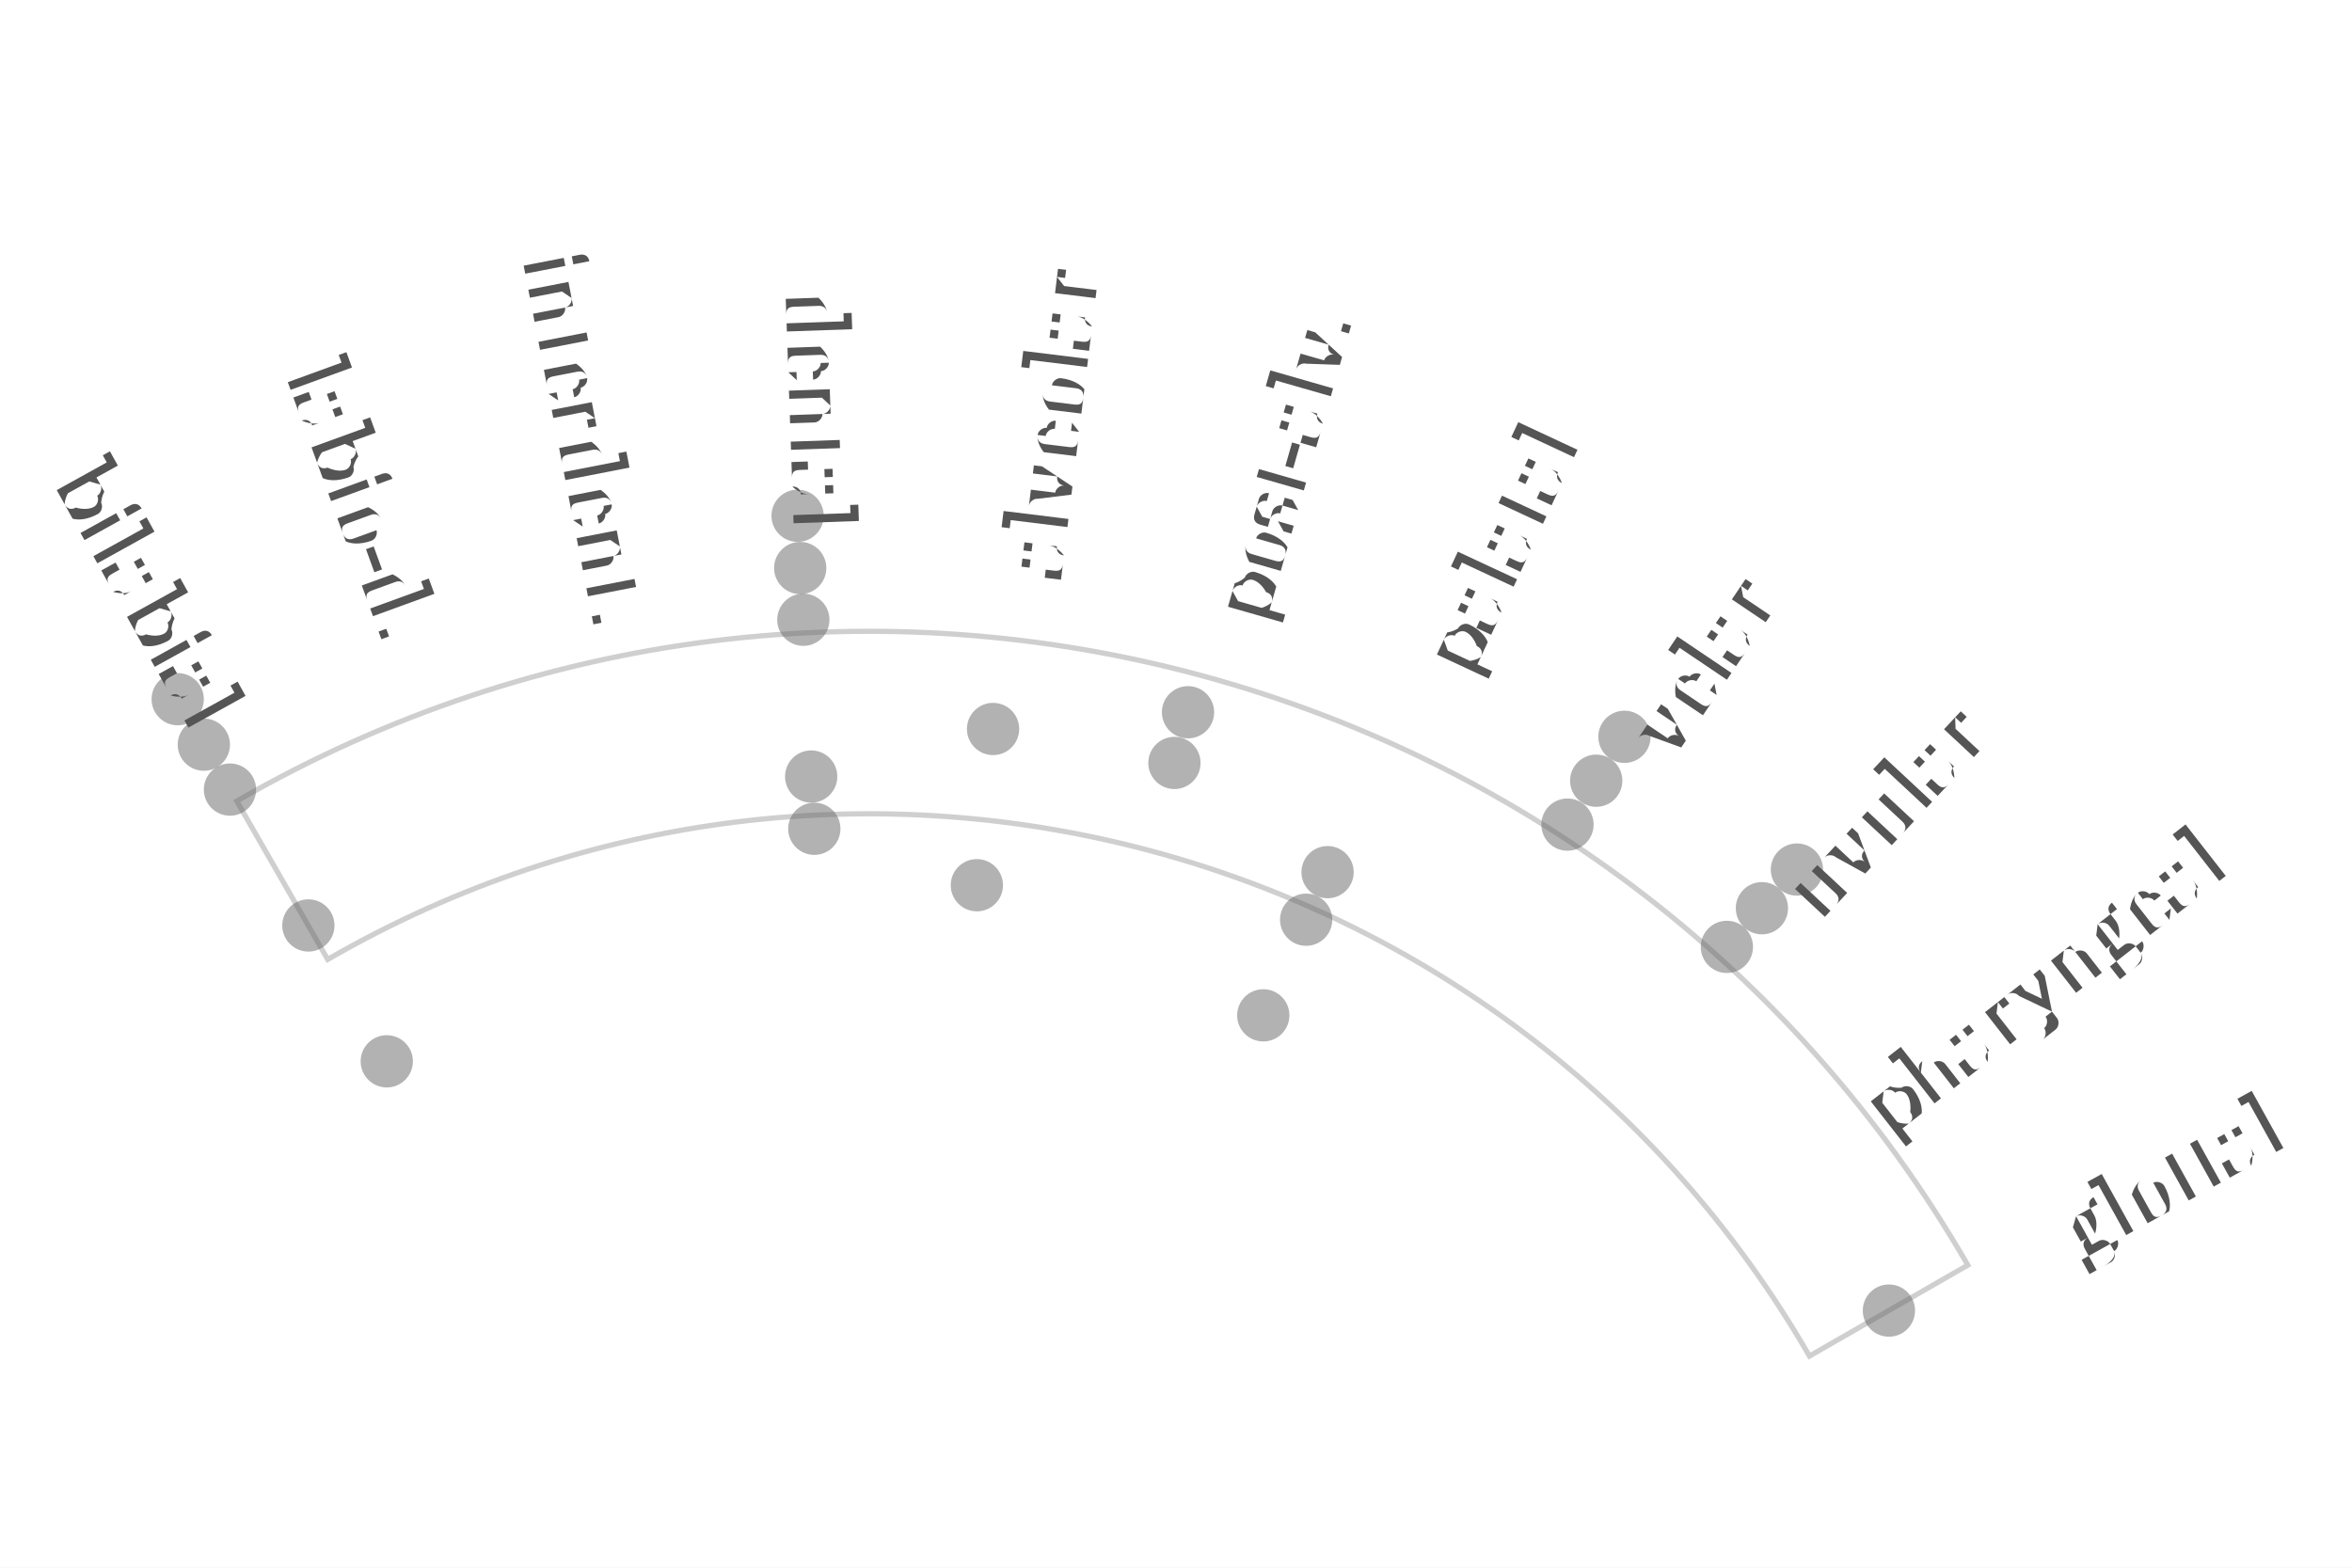
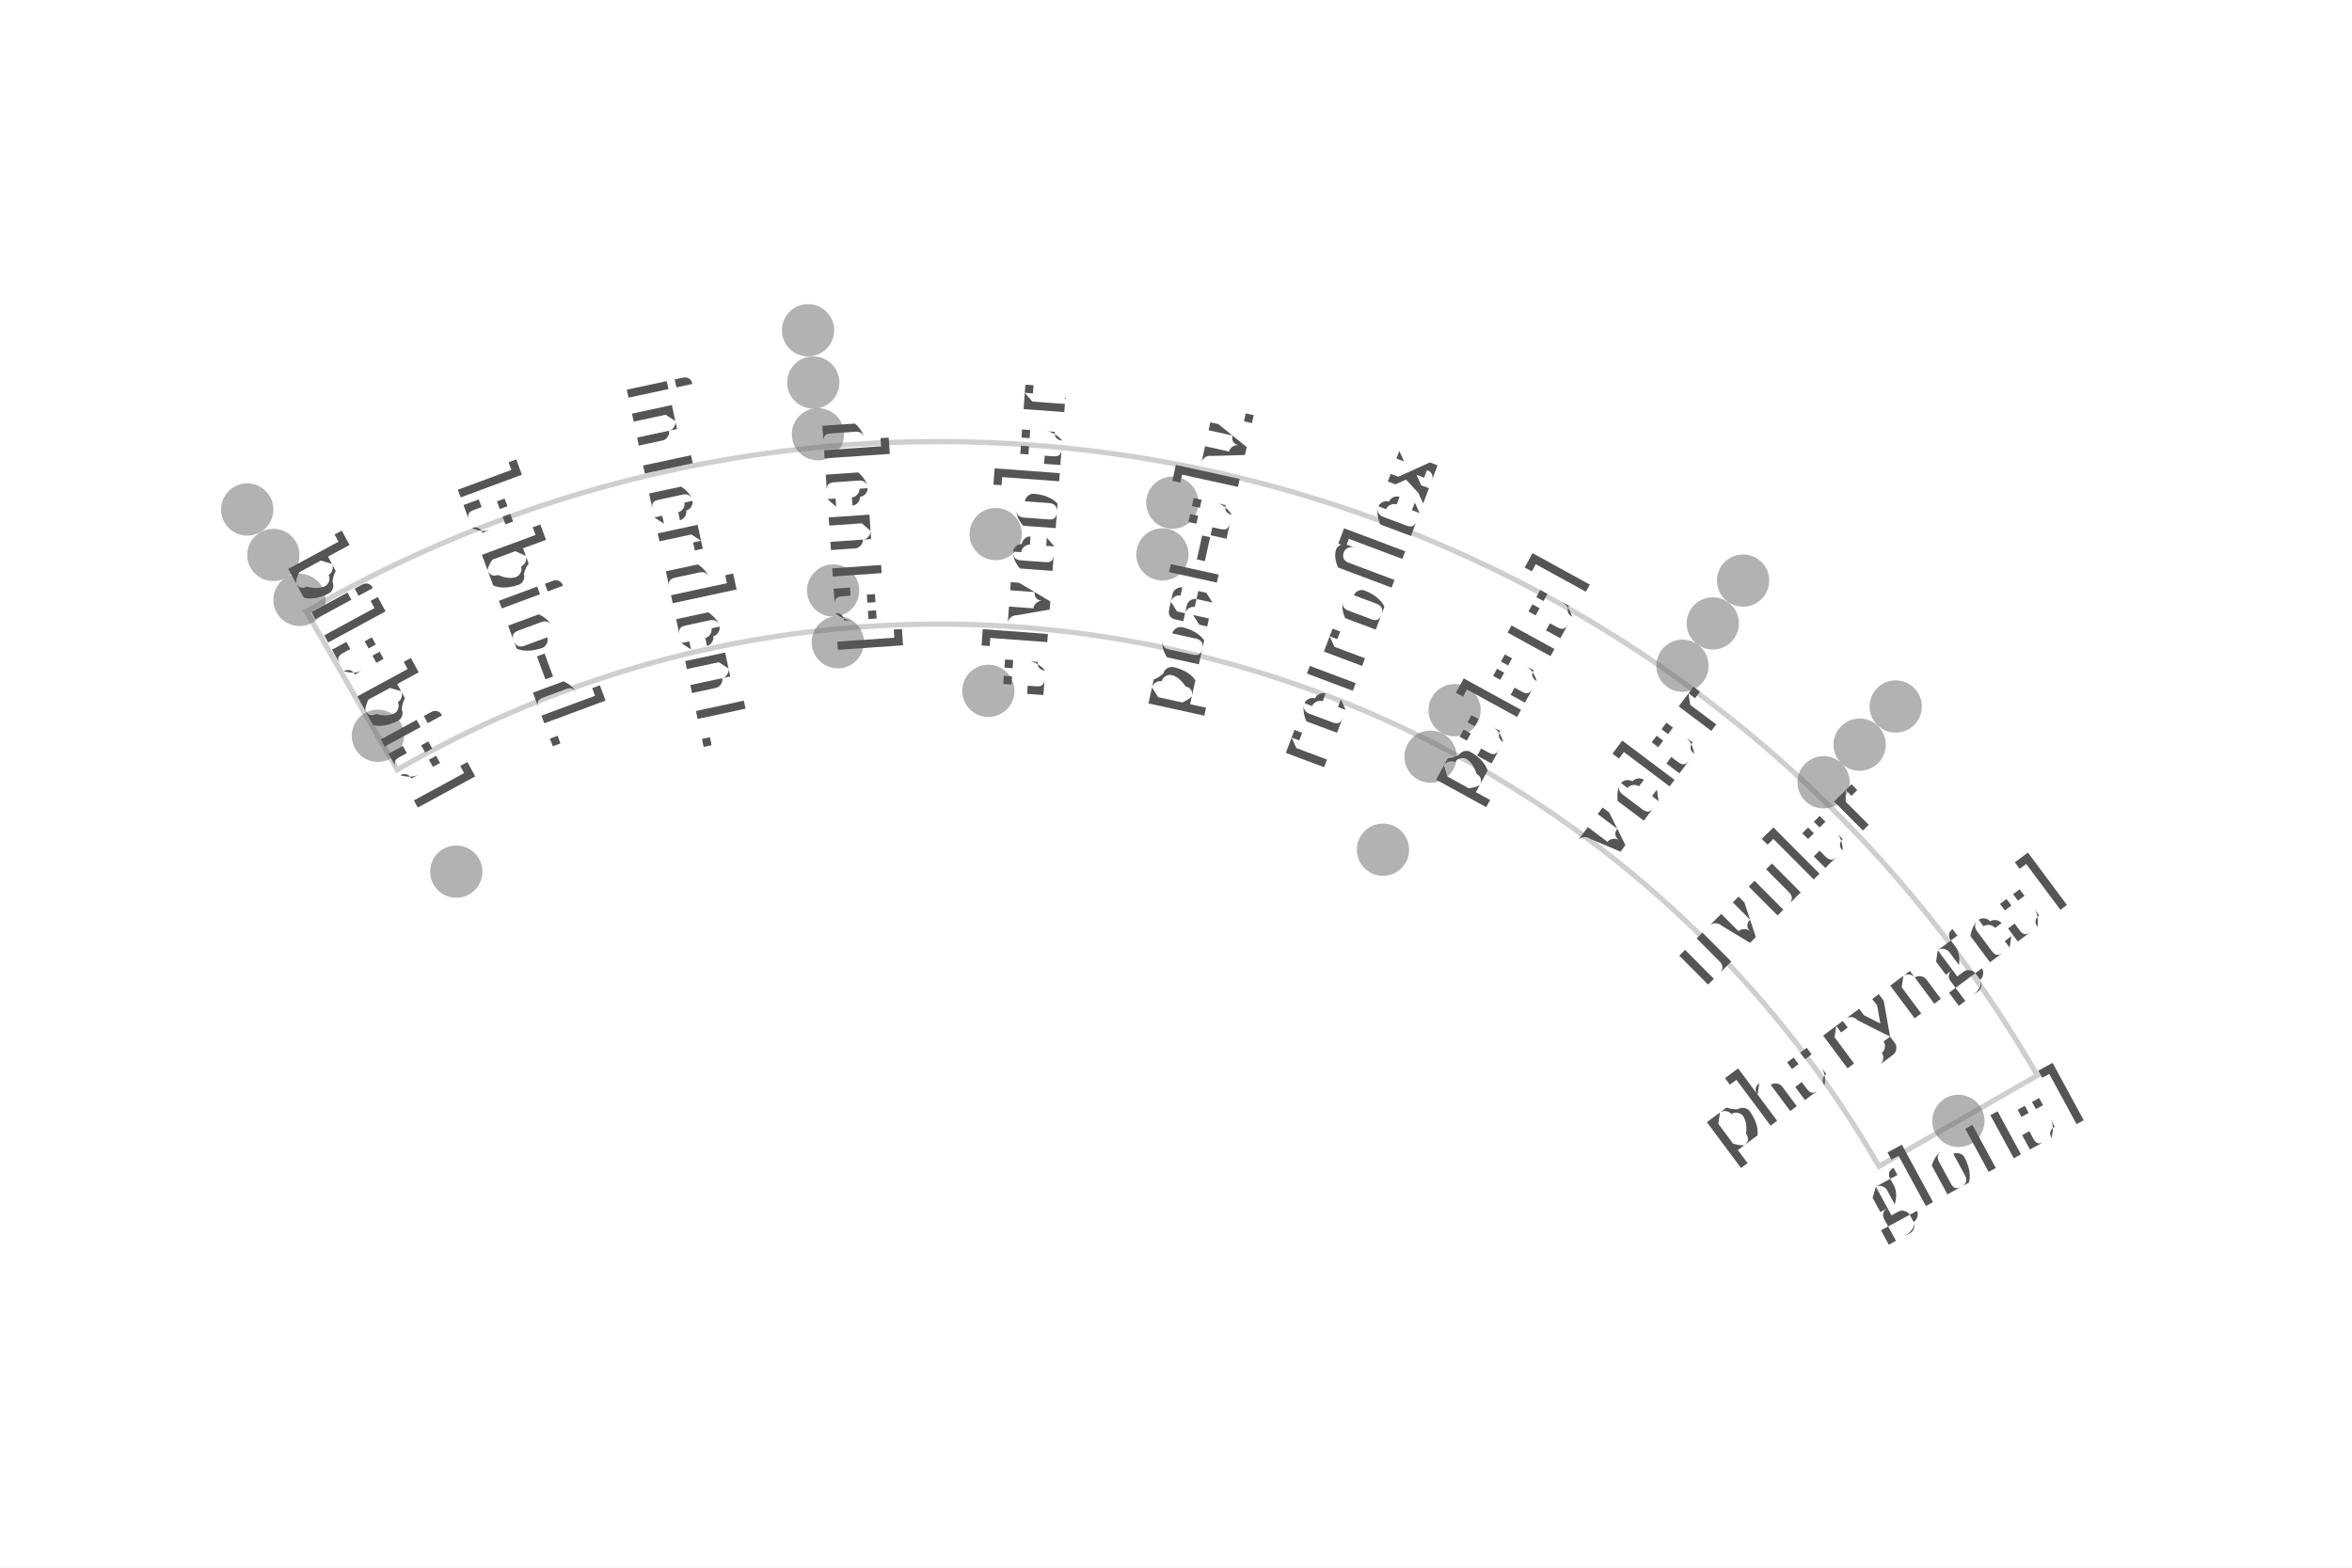
- <svg xmlns="http://www.w3.org/2000/svg" width="4.5in" height="3in" viewBox="-1.665 -3.633 4.5 3">
-   <rect x="-1.665" y="-3.633" width="4.5" height="3" fill="#ffffff" />
+ <svg xmlns="http://www.w3.org/2000/svg" width="4.5in" height="3in" viewBox="-1.798 -3.27 4.5 3">
+   <rect x="-1.798" y="-3.27" width="4.5" height="3" fill="#ffffff" />
  <path d="M -1.038 -1.797 A 2.075 2.075 0 0 1 1.797 -1.038 L 2.1 -1.212 A 2.425 2.425 0 0 0 -1.212 -2.1 Z" fill="none" stroke="#bbbbbb" stroke-width="0.01" stroke-linejoin="miter" stroke-linecap="butt" opacity="0.7" />
  <circle cx="-1.325" cy="-2.295" r="0.05" fill="#666666" stroke="none" opacity="0.5" />
-   <circle cx="-0.139" cy="-2.646" r="0.05" fill="#666666" stroke="none" opacity="0.5" />
-   <circle cx="1.443" cy="-2.223" r="0.05" fill="#666666" stroke="none" opacity="0.5" />
-   <circle cx="1.773" cy="-1.969" r="0.05" fill="#666666" stroke="none" opacity="0.5" />
+   <circle cx="-0.252" cy="-2.638" r="0.05" fill="#666666" stroke="none" opacity="0.5" />
+   <circle cx="1.537" cy="-2.159" r="0.05" fill="#666666" stroke="none" opacity="0.5" />
+   <circle cx="1.829" cy="-1.918" r="0.05" fill="#666666" stroke="none" opacity="0.5" />
  <circle cx="-1.275" cy="-2.208" r="0.05" fill="#666666" stroke="none" opacity="0.5" />
-   <circle cx="-0.134" cy="-2.546" r="0.05" fill="#666666" stroke="none" opacity="0.5" />
-   <circle cx="1.389" cy="-2.139" r="0.05" fill="#666666" stroke="none" opacity="0.5" />
-   <circle cx="1.706" cy="-1.895" r="0.05" fill="#666666" stroke="none" opacity="0.5" />
+   <circle cx="-0.242" cy="-2.538" r="0.05" fill="#666666" stroke="none" opacity="0.5" />
+   <circle cx="1.479" cy="-2.077" r="0.05" fill="#666666" stroke="none" opacity="0.5" />
+   <circle cx="1.76" cy="-1.845" r="0.05" fill="#666666" stroke="none" opacity="0.5" />
  <circle cx="-1.225" cy="-2.122" r="0.05" fill="#666666" stroke="none" opacity="0.5" />
-   <circle cx="-0.128" cy="-2.447" r="0.05" fill="#666666" stroke="none" opacity="0.5" />
-   <circle cx="1.334" cy="-2.055" r="0.05" fill="#666666" stroke="none" opacity="0.5" />
-   <circle cx="1.639" cy="-1.821" r="0.05" fill="#666666" stroke="none" opacity="0.5" />
-   <circle cx="0.608" cy="-2.27" r="0.05" fill="#666666" stroke="none" opacity="0.5" />
-   <circle cx="0.235" cy="-2.238" r="0.05" fill="#666666" stroke="none" opacity="0.5" />
-   <circle cx="0.582" cy="-2.173" r="0.05" fill="#666666" stroke="none" opacity="0.5" />
+   <circle cx="-0.233" cy="-2.439" r="0.05" fill="#666666" stroke="none" opacity="0.5" />
+   <circle cx="1.421" cy="-1.996" r="0.05" fill="#666666" stroke="none" opacity="0.5" />
+   <circle cx="1.691" cy="-1.773" r="0.05" fill="#666666" stroke="none" opacity="0.5" />
+   <circle cx="0.445" cy="-2.308" r="0.05" fill="#666666" stroke="none" opacity="0.5" />
+   <circle cx="0.107" cy="-2.248" r="0.05" fill="#666666" stroke="none" opacity="0.5" />
+   <circle cx="0.426" cy="-2.209" r="0.05" fill="#666666" stroke="none" opacity="0.5" />
  <circle cx="1.949" cy="-1.125" r="0.05" fill="#666666" stroke="none" opacity="0.5" />
  <circle cx="-1.075" cy="-1.862" r="0.05" fill="#666666" stroke="none" opacity="0.5" />
-   <circle cx="-0.113" cy="-2.147" r="0.05" fill="#666666" stroke="none" opacity="0.5" />
-   <circle cx="0.875" cy="-1.964" r="0.05" fill="#666666" stroke="none" opacity="0.5" />
-   <circle cx="-0.107" cy="-2.047" r="0.05" fill="#666666" stroke="none" opacity="0.5" />
-   <circle cx="0.834" cy="-1.873" r="0.05" fill="#666666" stroke="none" opacity="0.5" />
-   <circle cx="0.204" cy="-1.939" r="0.05" fill="#666666" stroke="none" opacity="0.5" />
+   <circle cx="-0.204" cy="-2.14" r="0.05" fill="#666666" stroke="none" opacity="0.5" />
+   <circle cx="0.985" cy="-1.911" r="0.05" fill="#666666" stroke="none" opacity="0.5" />
+   <circle cx="-0.195" cy="-2.041" r="0.05" fill="#666666" stroke="none" opacity="0.5" />
+   <circle cx="0.939" cy="-1.822" r="0.05" fill="#666666" stroke="none" opacity="0.5" />
+   <circle cx="0.093" cy="-1.948" r="0.05" fill="#666666" stroke="none" opacity="0.5" />
  <circle cx="-0.925" cy="-1.602" r="0.05" fill="#666666" stroke="none" opacity="0.5" />
-   <circle cx="0.752" cy="-1.69" r="0.05" fill="#666666" stroke="none" opacity="0.5" />
-   <text transform="translate(-1.3817 -2.4927) rotate(61)" text-anchor="middle" dominant-baseline="middle" font-size="0.153" fill="#555555" font-family="'Gentium Book Plus', Charter, 'Charis SIL', Georgia, serif">bilabial</text>
-   <text transform="translate(-0.9748 -2.6781) rotate(70)" text-anchor="middle" dominant-baseline="middle" font-size="0.153" fill="#555555" font-family="'Gentium Book Plus', Charter, 'Charis SIL', Georgia, serif">labio-d.</text>
-   <text transform="translate(-0.5438 -2.7976) rotate(79)" text-anchor="middle" dominant-baseline="middle" font-size="0.153" fill="#555555" font-family="'Gentium Book Plus', Charter, 'Charis SIL', Georgia, serif">interdent.</text>
-   <text transform="translate(-0.0995 -2.8483) rotate(88)" text-anchor="middle" dominant-baseline="middle" font-size="0.153" fill="#555555" font-family="'Gentium Book Plus', Charter, 'Charis SIL', Georgia, serif">dental</text>
-   <text transform="translate(0.3473 -2.8288) rotate(-83)" text-anchor="middle" dominant-baseline="middle" font-size="0.153" fill="#555555" font-family="'Gentium Book Plus', Charter, 'Charis SIL', Georgia, serif">alveolar</text>
-   <text transform="translate(0.7856 -2.7396) rotate(-74)" text-anchor="middle" dominant-baseline="middle" font-size="0.153" fill="#555555" font-family="'Gentium Book Plus', Charter, 'Charis SIL', Georgia, serif">post-alv.</text>
-   <text transform="translate(1.2045 -2.583) rotate(-65)" text-anchor="middle" dominant-baseline="middle" font-size="0.153" fill="#555555" font-family="'Gentium Book Plus', Charter, 'Charis SIL', Georgia, serif">palatal</text>
-   <text transform="translate(1.5937 -2.3628) rotate(-56)" text-anchor="middle" dominant-baseline="middle" font-size="0.153" fill="#555555" font-family="'Gentium Book Plus', Charter, 'Charis SIL', Georgia, serif">velar</text>
-   <text transform="translate(1.9437 -2.0844) rotate(-47)" text-anchor="middle" dominant-baseline="middle" font-size="0.153" fill="#555555" font-family="'Gentium Book Plus', Charter, 'Charis SIL', Georgia, serif">uvular</text>
-   <text transform="translate(2.2458 -1.7546) rotate(-38)" text-anchor="middle" dominant-baseline="middle" font-size="0.153" fill="#555555" font-family="'Gentium Book Plus', Charter, 'Charis SIL', Georgia, serif">pharyngeal</text>
-   <text transform="translate(2.4927 -1.3817) rotate(-29)" text-anchor="middle" dominant-baseline="middle" font-size="0.153" fill="#555555" font-family="'Gentium Book Plus', Charter, 'Charis SIL', Georgia, serif">glottal</text>
+   <circle cx="0.848" cy="-1.644" r="0.05" fill="#666666" stroke="none" opacity="0.5" />
+   <text transform="translate(-1.0736 -1.9773) rotate(61.5)" text-anchor="middle" dominant-baseline="middle" font-size="0.153" fill="#555555" font-family="'Gentium Book Plus', Charter, 'Charis SIL', Georgia, serif">bilabial</text>
+   <text transform="translate(-0.7813 -2.11) rotate(69.6818)" text-anchor="middle" dominant-baseline="middle" font-size="0.153" fill="#555555" font-family="'Gentium Book Plus', Charter, 'Charis SIL', Georgia, serif">labio-d.</text>
+   <text transform="translate(-0.473 -2.1997) rotate(77.8636)" text-anchor="middle" dominant-baseline="middle" font-size="0.153" fill="#555555" font-family="'Gentium Book Plus', Charter, 'Charis SIL', Georgia, serif">interdent.</text>
+   <text transform="translate(-0.1552 -2.2446) rotate(86.0455)" text-anchor="middle" dominant-baseline="middle" font-size="0.153" fill="#555555" font-family="'Gentium Book Plus', Charter, 'Charis SIL', Georgia, serif">dental</text>
+   <text transform="translate(0.1659 -2.2439) rotate(-85.7727)" text-anchor="middle" dominant-baseline="middle" font-size="0.153" fill="#555555" font-family="'Gentium Book Plus', Charter, 'Charis SIL', Georgia, serif">alveolar</text>
+   <text transform="translate(0.4835 -2.1974) rotate(-77.5909)" text-anchor="middle" dominant-baseline="middle" font-size="0.153" fill="#555555" font-family="'Gentium Book Plus', Charter, 'Charis SIL', Georgia, serif">post-alv.</text>
+   <text transform="translate(0.7913 -2.1063) rotate(-69.4091)" text-anchor="middle" dominant-baseline="middle" font-size="0.153" fill="#555555" font-family="'Gentium Book Plus', Charter, 'Charis SIL', Georgia, serif">retroflex</text>
+   <text transform="translate(1.083 -1.9722) rotate(-61.2273)" text-anchor="middle" dominant-baseline="middle" font-size="0.153" fill="#555555" font-family="'Gentium Book Plus', Charter, 'Charis SIL', Georgia, serif">palatal</text>
+   <text transform="translate(1.3527 -1.798) rotate(-53.0455)" text-anchor="middle" dominant-baseline="middle" font-size="0.153" fill="#555555" font-family="'Gentium Book Plus', Charter, 'Charis SIL', Georgia, serif">velar</text>
+   <text transform="translate(1.5948 -1.5872) rotate(-44.8636)" text-anchor="middle" dominant-baseline="middle" font-size="0.153" fill="#555555" font-family="'Gentium Book Plus', Charter, 'Charis SIL', Georgia, serif">uvular</text>
+   <text transform="translate(1.8044 -1.3441) rotate(-36.6818)" text-anchor="middle" dominant-baseline="middle" font-size="0.153" fill="#555555" font-family="'Gentium Book Plus', Charter, 'Charis SIL', Georgia, serif">pharyngeal</text>
+   <text transform="translate(1.9773 -1.0736) rotate(-28.5)" text-anchor="middle" dominant-baseline="middle" font-size="0.153" fill="#555555" font-family="'Gentium Book Plus', Charter, 'Charis SIL', Georgia, serif">glottal</text>
</svg>
